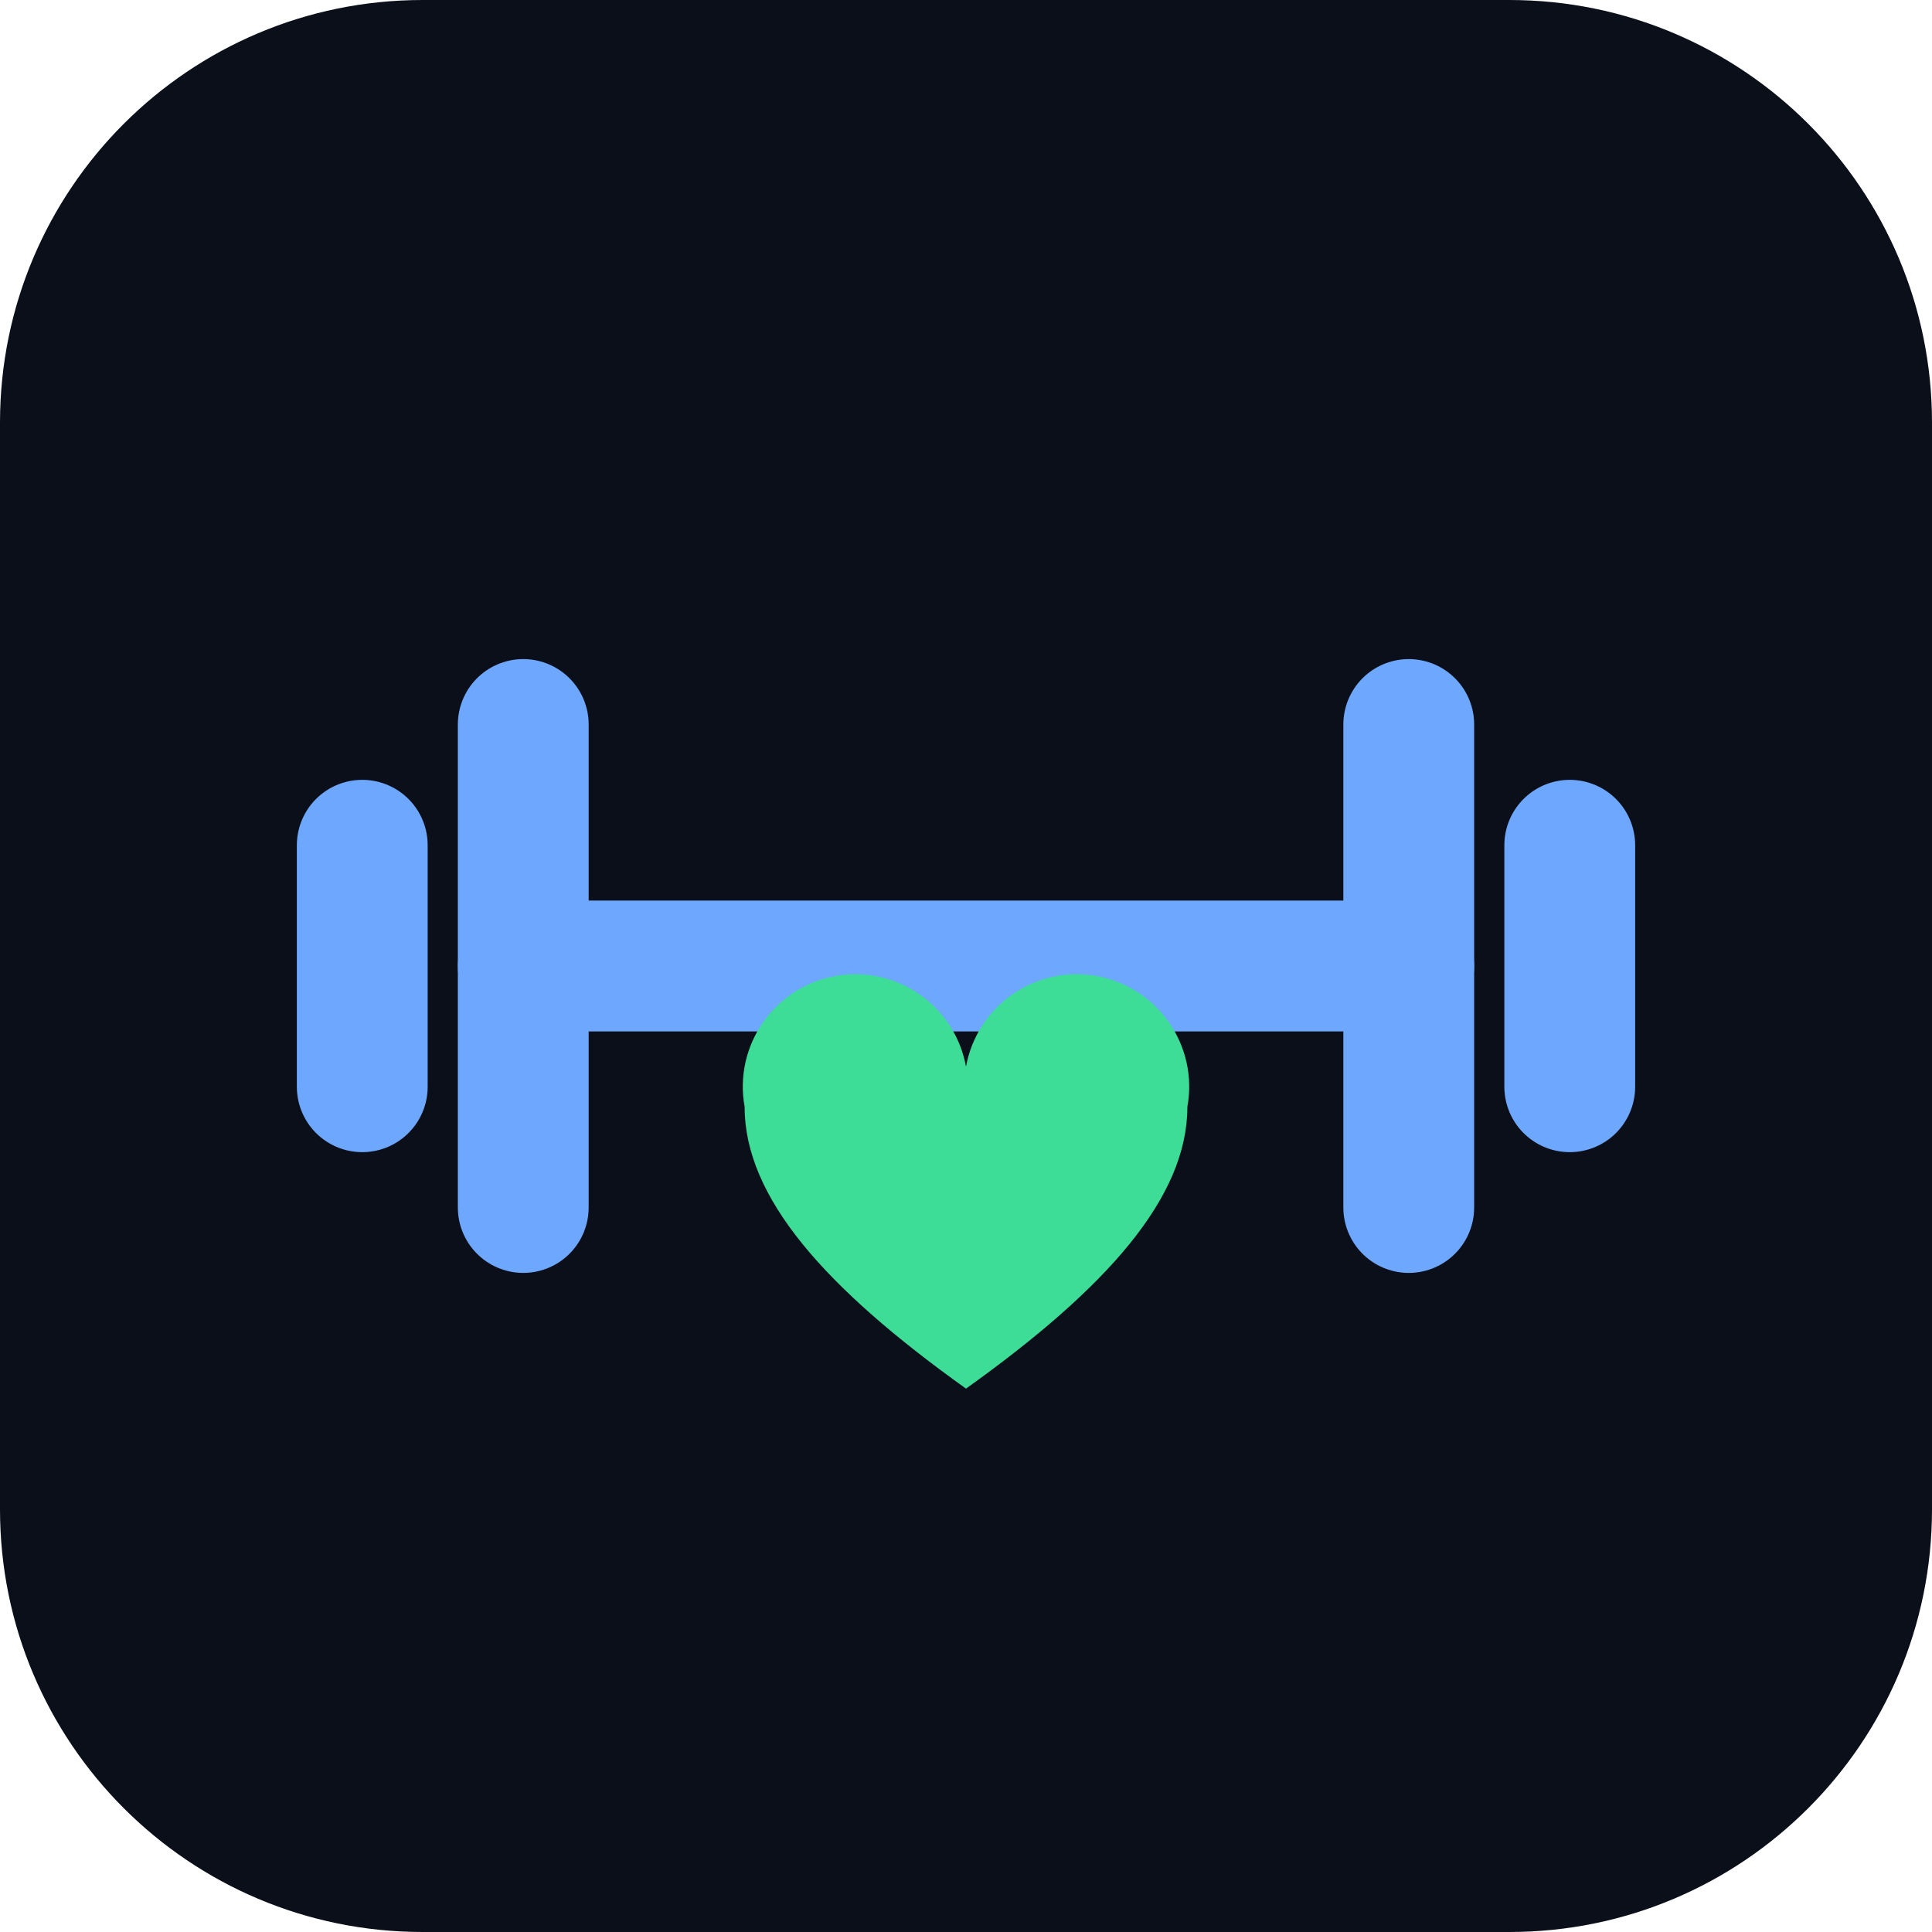
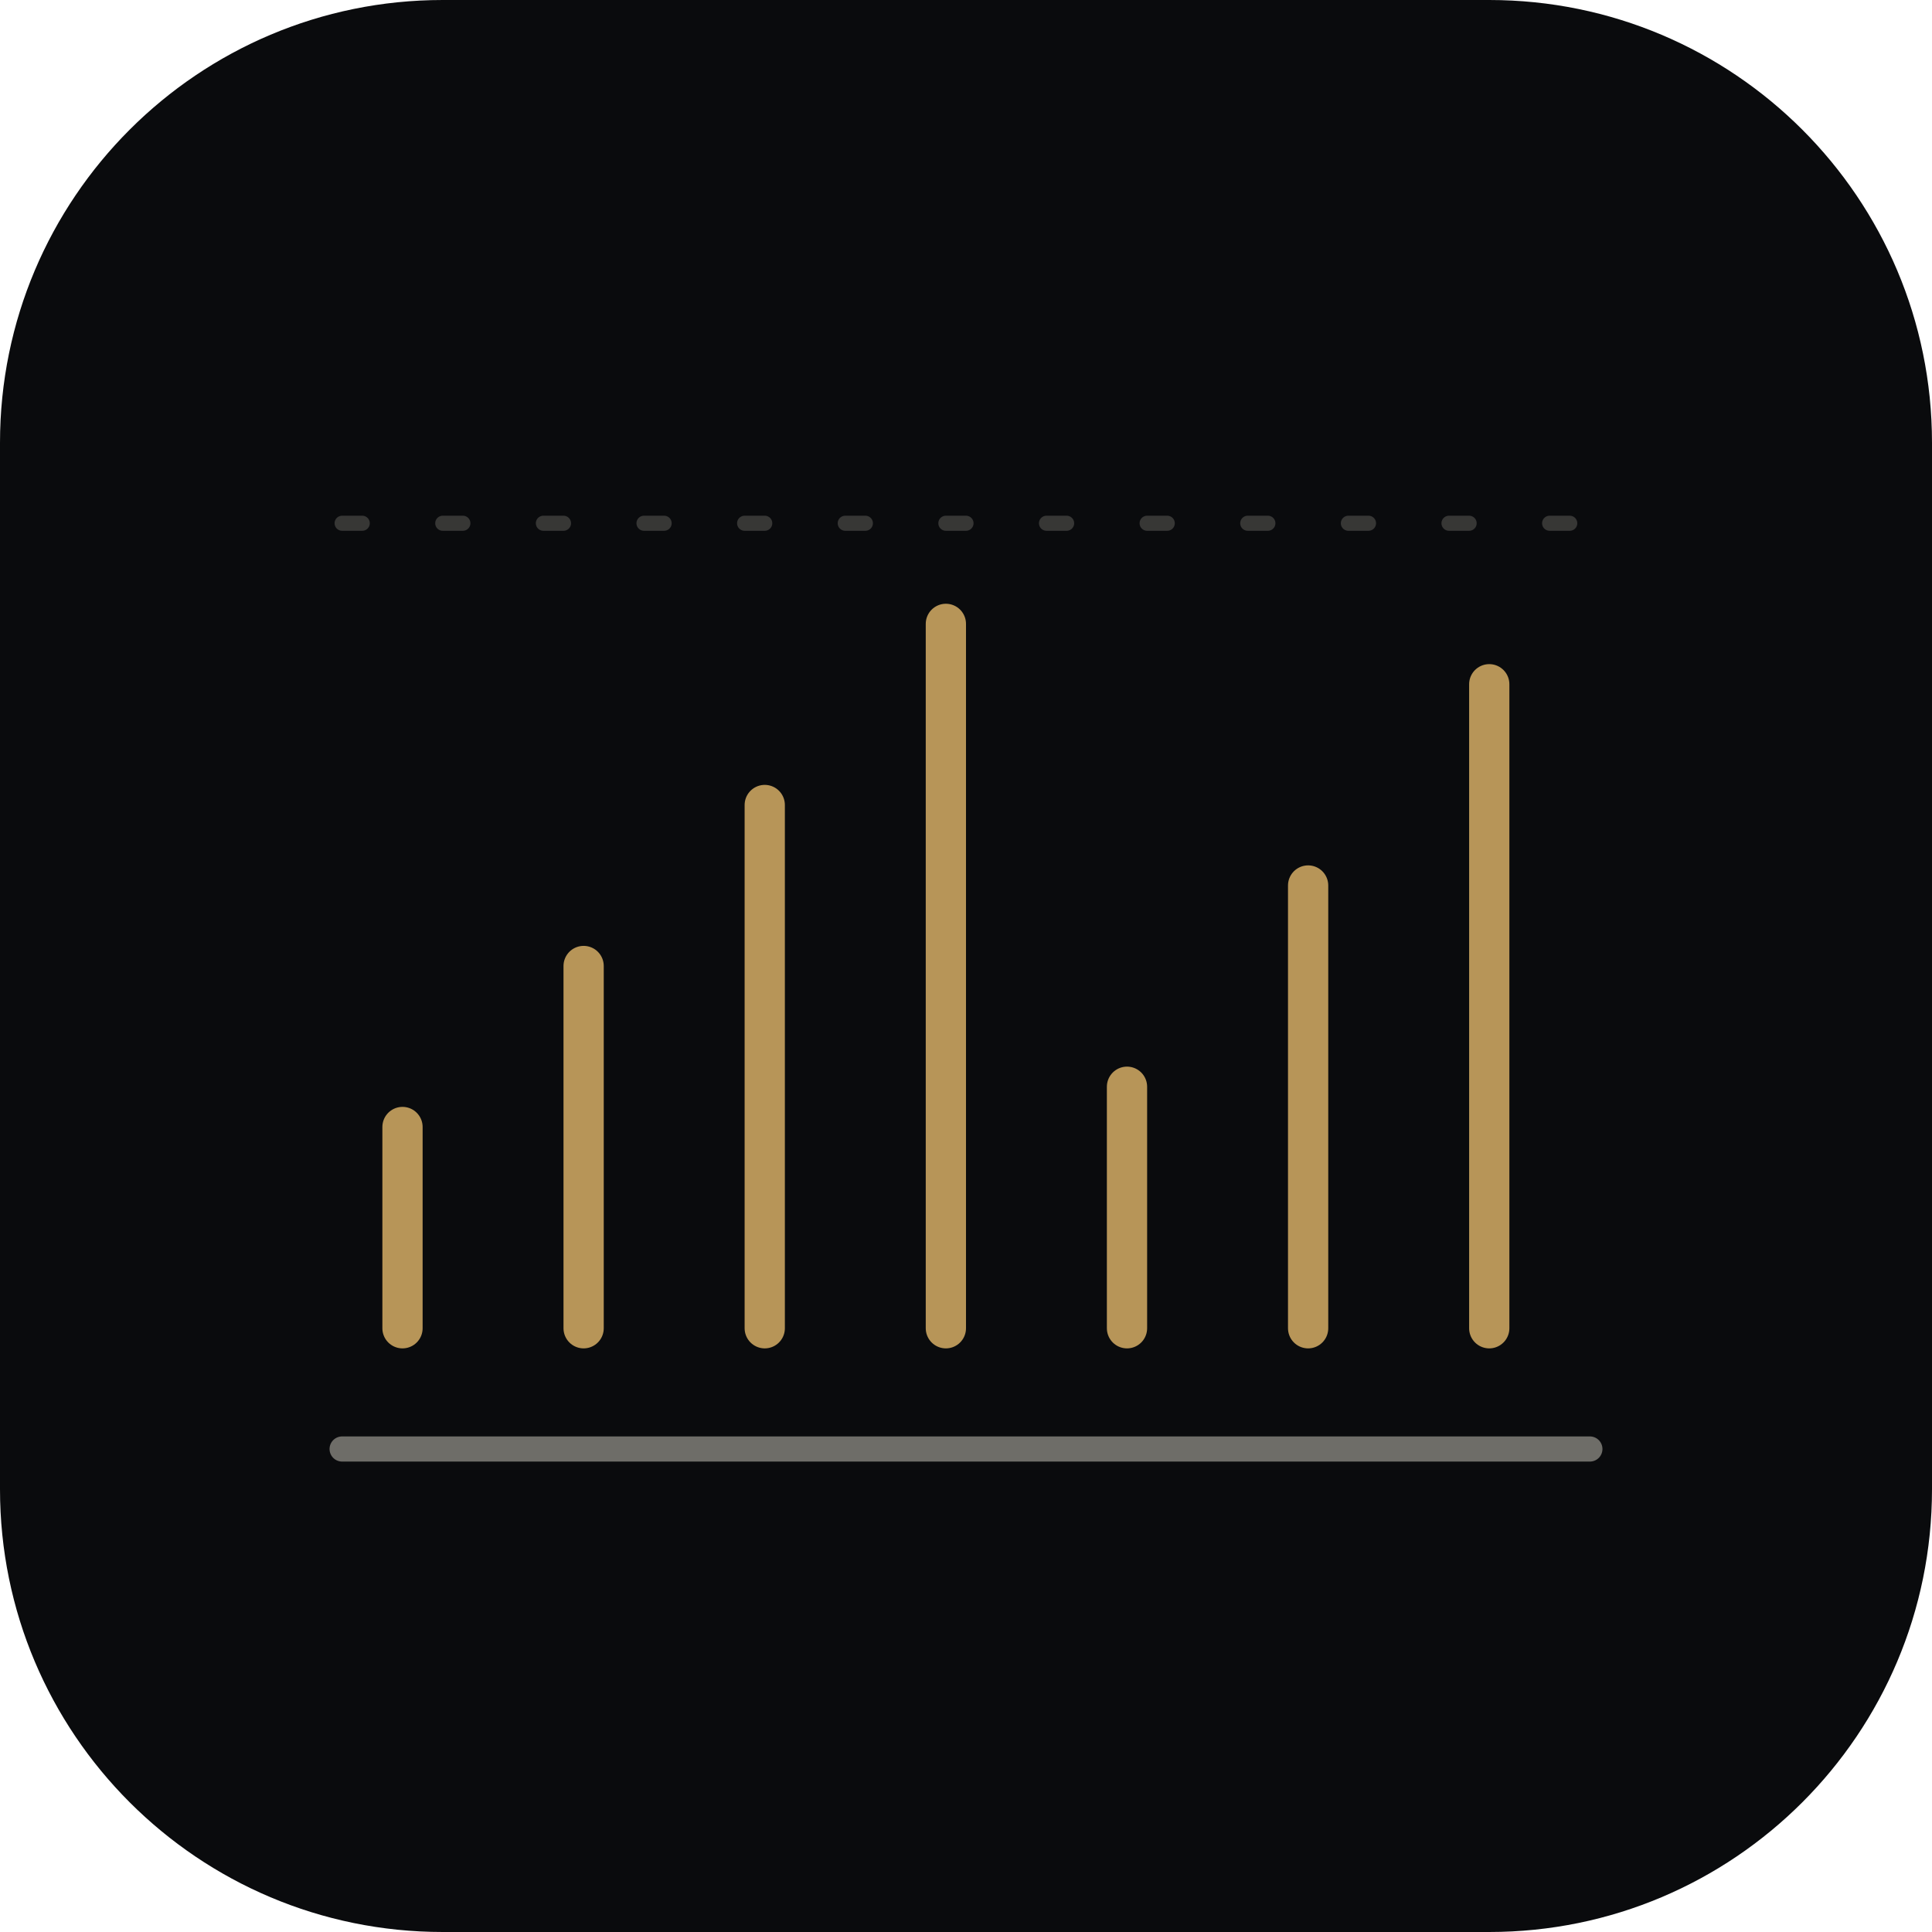
<svg xmlns="http://www.w3.org/2000/svg" viewBox="0 0 192 192">
-   <rect width="192" height="192" rx="42" fill="#0a0f1a" />
-   <g stroke="#6ea8fe" stroke-width="13" stroke-linecap="round" fill="none">
-     <path d="M52 72v48M140 72v48" />
-     <path d="M36 84v24M156 84v24" />
-     <path d="M52 96h88" />
+   <rect width="192" height="192" rx="44" fill="#0A0B0D" />
+   <g stroke="#C6A15E" stroke-width="4" stroke-linecap="round" opacity="0.92">
+     <line x1="40" y1="132" x2="40" y2="112" />
+     <line x1="58" y1="132" x2="58" y2="96" />
+     <line x1="76" y1="132" x2="76" y2="80" />
+     <line x1="94" y1="132" x2="94" y2="62" />
+     <line x1="112" y1="132" x2="112" y2="108" />
+     <line x1="130" y1="132" x2="130" y2="88" />
+     <line x1="148" y1="132" x2="148" y2="68" />
  </g>
-   <path d="M96 138c14-10 22-19 22-28a11 11 0 0 0-22-4 11 11 0 0 0-22 4c0 9 8 18 22 28z" fill="#3ddc97" />
+   <line x1="34" y1="144" x2="158" y2="144" stroke="#E9E4D8" stroke-width="2.5" opacity="0.45" stroke-linecap="round" />
+   <line x1="34" y1="52" x2="158" y2="52" stroke="#E9E4D8" stroke-width="1.5" opacity="0.2" stroke-linecap="round" stroke-dasharray="2 8" />
</svg>
